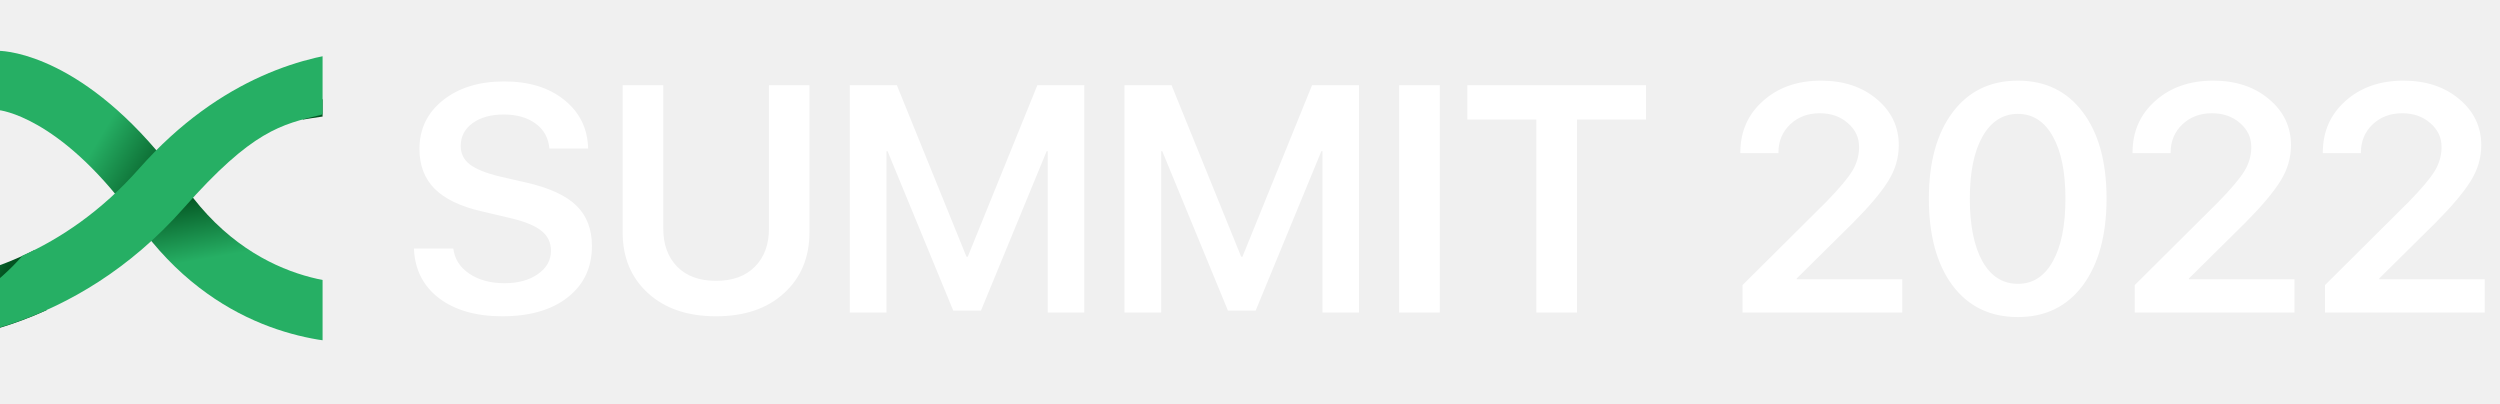
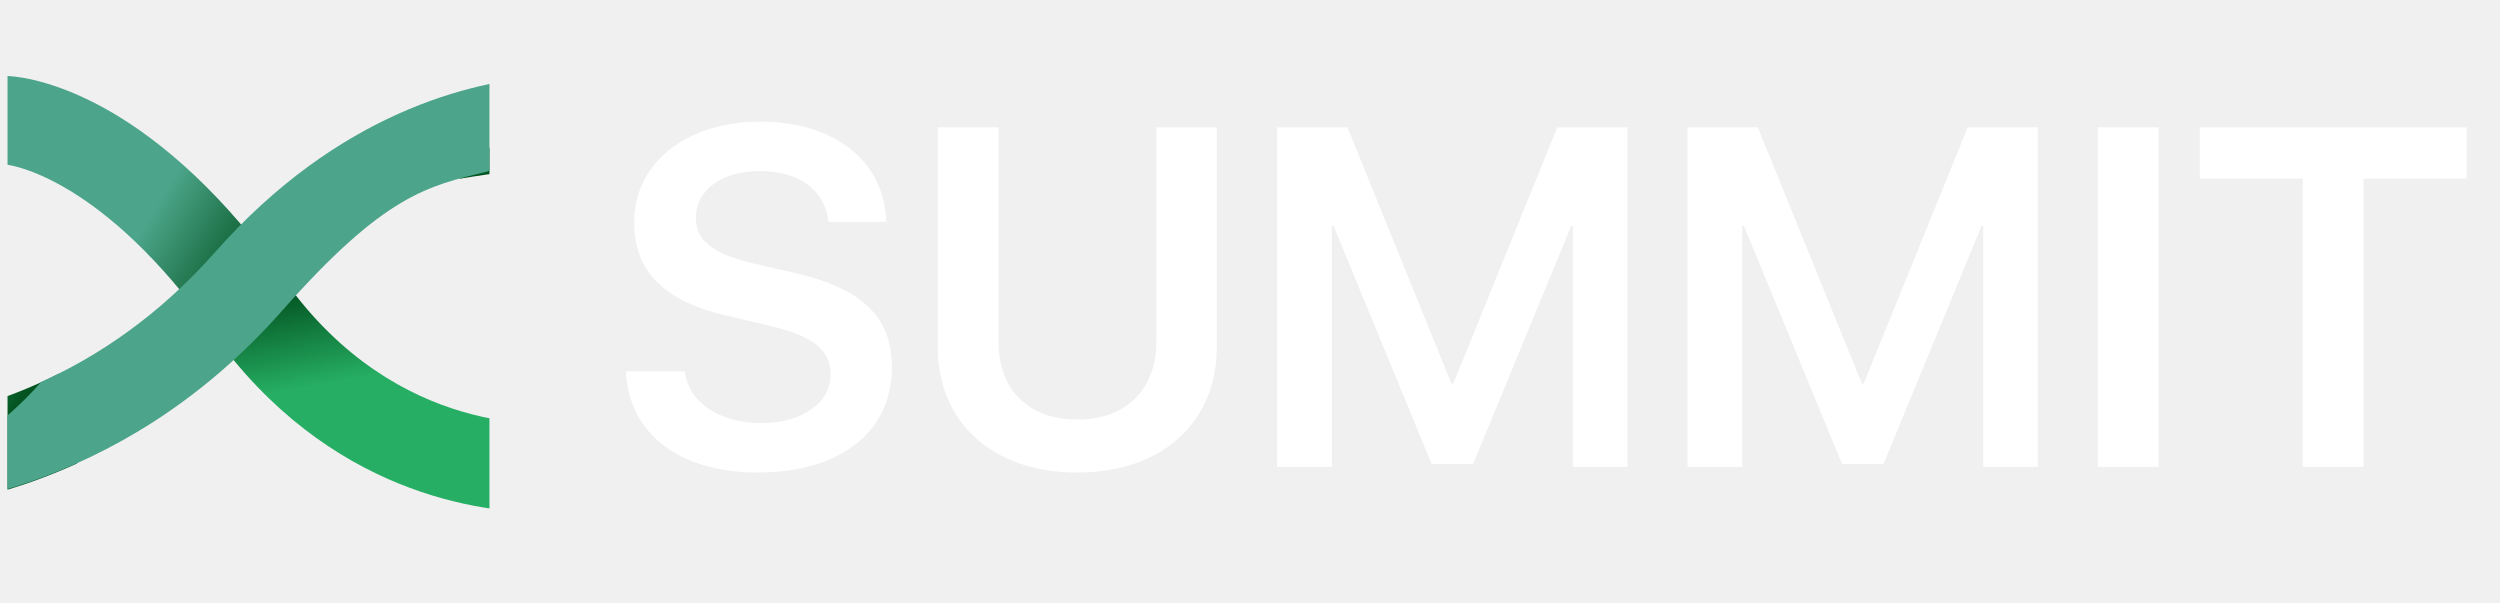
- <svg xmlns="http://www.w3.org/2000/svg" width="248" height="40" viewBox="0 0 248 40" fill="none">
-   <path d="M41.062 24.656H44.969C45.094 25.688 45.625 26.521 46.562 27.156C47.5 27.781 48.661 28.094 50.047 28.094C51.401 28.094 52.505 27.792 53.359 27.188C54.224 26.583 54.656 25.812 54.656 24.875C54.656 24.062 54.344 23.406 53.719 22.906C53.094 22.396 52.073 21.974 50.656 21.641L47.734 20.953C45.661 20.474 44.12 19.729 43.109 18.719C42.109 17.708 41.609 16.396 41.609 14.781C41.609 12.792 42.391 11.177 43.953 9.938C45.516 8.698 47.531 8.078 50 8.078C52.479 8.078 54.474 8.693 55.984 9.922C57.505 11.141 58.292 12.745 58.344 14.734H54.5C54.406 13.682 53.953 12.859 53.141 12.266C52.328 11.662 51.271 11.359 49.969 11.359C48.698 11.359 47.667 11.646 46.875 12.219C46.094 12.792 45.703 13.547 45.703 14.484C45.703 15.234 46.005 15.844 46.609 16.312C47.224 16.781 48.224 17.182 49.609 17.516L52.203 18.109C54.484 18.63 56.141 19.391 57.172 20.391C58.203 21.391 58.719 22.729 58.719 24.406C58.719 26.542 57.917 28.24 56.312 29.5C54.719 30.75 52.557 31.375 49.828 31.375C47.224 31.375 45.13 30.776 43.547 29.578C41.974 28.37 41.146 26.729 41.062 24.656ZM65.797 8.453V22.688C65.797 24.25 66.255 25.505 67.172 26.453C68.099 27.391 69.385 27.859 71.031 27.859C72.677 27.859 73.963 27.391 74.891 26.453C75.818 25.505 76.281 24.25 76.281 22.688V8.453H80.297V23.047C80.297 25.537 79.458 27.547 77.781 29.078C76.115 30.609 73.865 31.375 71.031 31.375C68.208 31.375 65.958 30.609 64.281 29.078C62.604 27.547 61.766 25.537 61.766 23.047V8.453H65.797ZM107.562 8.453V31H103.938V15H103.828L97.312 30.812H94.562L88.047 15H87.938V31H84.297V8.453H88.969L95.875 25.469H96L102.906 8.453H107.562ZM134.812 8.453V31H131.188V15H131.078L124.562 30.812H121.812L115.297 15H115.188V31H111.547V8.453H116.219L123.125 25.469H123.25L130.156 8.453H134.812ZM142.828 31H138.797V8.453H142.828V31ZM156.438 31H152.406V11.859H145.562V8.453H163.281V11.859H156.438V31ZM172.641 15.141C172.641 13.057 173.391 11.349 174.891 10.016C176.391 8.672 178.307 8 180.641 8C182.88 8 184.724 8.609 186.172 9.828C187.63 11.047 188.359 12.573 188.359 14.406C188.359 15.667 188.005 16.859 187.297 17.984C186.599 19.099 185.438 20.474 183.812 22.109L178.234 27.625V27.703H188.703V31H172.859V28.281L181.156 20.031C182.438 18.719 183.302 17.693 183.75 16.953C184.198 16.213 184.422 15.422 184.422 14.578C184.422 13.641 184.047 12.849 183.297 12.203C182.557 11.557 181.63 11.234 180.516 11.234C179.339 11.234 178.359 11.604 177.578 12.344C176.807 13.083 176.422 14.01 176.422 15.125V15.188H172.641V15.141ZM200.172 31.453C197.422 31.453 195.26 30.406 193.688 28.312C192.125 26.208 191.344 23.338 191.344 19.703C191.344 16.088 192.13 13.234 193.703 11.141C195.276 9.047 197.432 8 200.172 8C202.911 8 205.062 9.047 206.625 11.141C208.188 13.224 208.969 16.073 208.969 19.688C208.969 23.312 208.188 26.182 206.625 28.297C205.062 30.401 202.911 31.453 200.172 31.453ZM200.172 28.156C201.661 28.156 202.818 27.412 203.641 25.922C204.474 24.432 204.891 22.359 204.891 19.703C204.891 17.068 204.474 15.01 203.641 13.531C202.807 12.042 201.651 11.297 200.172 11.297C198.693 11.297 197.526 12.042 196.672 13.531C195.828 15.021 195.406 17.073 195.406 19.688C195.406 22.344 195.823 24.422 196.656 25.922C197.5 27.412 198.672 28.156 200.172 28.156ZM211.547 15.141C211.547 13.057 212.297 11.349 213.797 10.016C215.297 8.672 217.214 8 219.547 8C221.786 8 223.63 8.609 225.078 9.828C226.536 11.047 227.266 12.573 227.266 14.406C227.266 15.667 226.911 16.859 226.203 17.984C225.505 19.099 224.344 20.474 222.719 22.109L217.141 27.625V27.703H227.609V31H211.766V28.281L220.062 20.031C221.344 18.719 222.208 17.693 222.656 16.953C223.104 16.213 223.328 15.422 223.328 14.578C223.328 13.641 222.953 12.849 222.203 12.203C221.464 11.557 220.536 11.234 219.422 11.234C218.245 11.234 217.266 11.604 216.484 12.344C215.714 13.083 215.328 14.01 215.328 15.125V15.188H211.547V15.141ZM230.422 15.141C230.422 13.057 231.172 11.349 232.672 10.016C234.172 8.672 236.089 8 238.422 8C240.661 8 242.505 8.609 243.953 9.828C245.411 11.047 246.141 12.573 246.141 14.406C246.141 15.667 245.786 16.859 245.078 17.984C244.38 19.099 243.219 20.474 241.594 22.109L236.016 27.625V27.703H246.484V31H230.641V28.281L238.938 20.031C240.219 18.719 241.083 17.693 241.531 16.953C241.979 16.213 242.203 15.422 242.203 14.578C242.203 13.641 241.828 12.849 241.078 12.203C240.339 11.557 239.411 11.234 238.297 11.234C237.12 11.234 236.141 11.604 235.359 12.344C234.589 13.083 234.203 14.01 234.203 15.125V15.188H230.422V15.141Z" fill="white" />
-   <g clip-path="url(#clip0_421_5713)">
-     <path d="M36.664 5.011C37.766 4.973 38.384 5.042 38.758 5.076H53.218V10.976H46.43C46.43 10.976 41.877 10.987 39.528 10.976C34.727 11.01 30.223 11.845 30.002 11.872L36.664 5.011Z" fill="url(#paint0_linear_421_5713)" />
-     <path d="M17.596 17.504C18.008 18.038 18.008 18.061 18.424 18.648C25.906 29.166 36.229 28.137 36.664 28.087V33.994C36.55 34.009 36.633 34.04 35.627 34.04C31.558 34.04 21.292 32.873 13.607 22.069C13.394 21.772 13.394 21.764 13.184 21.478L17.596 17.504Z" fill="url(#paint1_linear_421_5713)" />
-     <path d="M12.97 21.2C5.744 11.468 -0.102 10.926 -0.102 10.926V5.042C0.779 5.061 8.425 5.572 17.184 16.971L12.97 21.2Z" fill="url(#paint2_linear_421_5713)" />
-     <path d="M3.414 24.811C-4.087 28.613 -10.365 28.14 -10.75 28.114L-11.211 34.005C-11.112 34.013 -10.677 34.044 -9.964 34.044C-7.508 34.044 -1.952 33.761 4.619 30.772L3.414 24.811Z" fill="url(#paint3_linear_421_5713)" />
-     <path d="M38.758 5.064C38.285 5.018 37.16 4.946 35.562 5.064H35.539L35.531 5.068C30.806 5.423 21.997 7.444 13.794 16.73C10.019 21.001 5.954 23.682 2.235 25.36C-2.844 31.21 -11.219 33.994 -11.219 33.994C-11.12 34.001 -10.685 34.032 -9.972 34.032C-5.887 34.032 7.304 33.002 18.226 20.639C25.04 12.924 27.901 12.348 31.855 11.391C31.855 11.391 35.497 9.507 40.203 8.073C46.892 5.945 53.215 5.064 53.215 5.064H38.758Z" fill="#26AF64" />
+ <svg xmlns="http://www.w3.org/2000/svg" width="166" height="40" viewBox="0 0 166 40" fill="none">
+   <path d="M41.562 24.656H45.469C45.719 26.734 47.797 28.094 50.547 28.094C53.266 28.094 55.156 26.75 55.156 24.875C55.156 23.25 54 22.312 51.156 21.641L48.234 20.953C44.078 20 42.109 18 42.109 14.781C42.109 10.781 45.594 8.078 50.5 8.078C55.469 8.078 58.75 10.766 58.844 14.734H55C54.812 12.625 53.047 11.359 50.469 11.359C47.922 11.359 46.203 12.609 46.203 14.484C46.203 15.984 47.344 16.859 50.109 17.516L52.703 18.109C57.281 19.156 59.219 21.047 59.219 24.406C59.219 28.688 55.781 31.375 50.328 31.375C45.141 31.375 41.734 28.812 41.562 24.656ZM66.297 8.453V22.688C66.297 25.766 68.188 27.859 71.531 27.859C74.875 27.859 76.781 25.766 76.781 22.688V8.453H80.797V23.047C80.797 27.969 77.25 31.375 71.531 31.375C65.828 31.375 62.266 27.969 62.266 23.047V8.453H66.297ZM108.062 8.453V31H104.438V15H104.328L97.812 30.812H95.062L88.547 15H88.438V31H84.797V8.453H89.469L96.375 25.469H96.5L103.406 8.453H108.062ZM135.312 8.453V31H131.688V15H131.578L125.062 30.812H122.312L115.797 15H115.688V31H112.047V8.453H116.719L123.625 25.469H123.75L130.656 8.453H135.312ZM143.328 31H139.297V8.453H143.328V31ZM156.938 31H152.906V11.859H146.062V8.453H163.781V11.859H156.938V31Z" fill="white" />
+   <g clip-path="url(#clip0_98_2512)">
+     <path d="M37.164 5.011C38.266 4.973 38.884 5.042 39.258 5.076H53.719V10.976H46.931C46.931 10.976 42.377 10.987 40.028 10.976C35.227 11.01 30.723 11.845 30.502 11.872L37.164 5.011Z" fill="url(#paint0_linear_98_2512)" />
+     <path d="M18.096 17.504C18.508 18.038 18.508 18.061 18.924 18.648C26.406 29.166 36.729 28.137 37.164 28.087V33.994C37.05 34.009 37.133 34.04 36.127 34.04C32.058 34.04 21.792 32.873 14.107 22.069C13.894 21.772 13.894 21.764 13.684 21.478L18.096 17.504Z" fill="url(#paint1_linear_98_2512)" />
+     <path d="M13.471 21.2C6.244 11.468 0.398 10.926 0.398 10.926V5.042C1.279 5.061 8.925 5.572 17.685 16.971L13.471 21.2Z" fill="url(#paint2_linear_98_2512)" />
+     <path d="M3.914 24.811C-3.587 28.613 -9.864 28.14 -10.249 28.114L-10.711 34.006C-10.612 34.013 -10.177 34.044 -9.464 34.044C-7.008 34.044 -1.452 33.762 5.119 30.772L3.914 24.811Z" fill="url(#paint3_linear_98_2512)" />
+     <path d="M39.258 5.064C38.785 5.018 37.66 4.946 36.062 5.064H36.039L36.031 5.068C31.306 5.423 22.497 7.444 14.294 16.73C10.519 21.001 6.454 23.682 2.735 25.36C-2.344 31.21 -10.719 33.994 -10.719 33.994C-10.62 34.001 -10.185 34.032 -9.472 34.032C-5.387 34.032 7.804 33.002 18.726 20.639C25.54 12.924 28.401 12.348 32.355 11.391C32.355 11.391 35.997 9.507 40.703 8.073C47.392 5.945 53.715 5.064 53.715 5.064H39.258Z" fill="#4CA58A" />
  </g>
  <defs>
-     <linearGradient id="paint0_linear_421_5713" x1="36.052" y1="4.13" x2="50.034" y2="15.054" gradientUnits="userSpaceOnUse">
+     <linearGradient id="paint0_linear_98_2512" x1="36.552" y1="4.13" x2="50.534" y2="15.054" gradientUnits="userSpaceOnUse">
      <stop offset="0.215" stop-color="#035421" />
      <stop offset="0.273" stop-color="#08622B" />
      <stop offset="0.433" stop-color="#158344" />
      <stop offset="0.587" stop-color="#1E9B56" />
      <stop offset="0.728" stop-color="#24AA60" />
      <stop offset="0.847" stop-color="#26AF64" />
    </linearGradient>
-     <linearGradient id="paint1_linear_421_5713" x1="23.457" y1="16.469" x2="26.853" y2="35.726" gradientUnits="userSpaceOnUse">
+     <linearGradient id="paint1_linear_98_2512" x1="23.957" y1="16.469" x2="27.353" y2="35.726" gradientUnits="userSpaceOnUse">
      <stop offset="0.104" stop-color="#035421" />
      <stop offset="0.436" stop-color="#26AF64" />
    </linearGradient>
-     <linearGradient id="paint2_linear_421_5713" x1="-1.537" y1="7.428" x2="16.43" y2="18.224" gradientUnits="userSpaceOnUse">
-       <stop offset="0.62" stop-color="#26AF64" />
+     <linearGradient id="paint2_linear_98_2512" x1="-1.037" y1="7.428" x2="16.93" y2="18.224" gradientUnits="userSpaceOnUse">
+       <stop offset="0.62" stop-color="#4CA58A" />
      <stop offset="1" stop-color="#035421" />
    </linearGradient>
-     <linearGradient id="paint3_linear_421_5713" x1="-9.504" y1="26.04" x2="2.96" y2="33.529" gradientUnits="userSpaceOnUse">
+     <linearGradient id="paint3_linear_98_2512" x1="-9.004" y1="26.04" x2="3.46" y2="33.529" gradientUnits="userSpaceOnUse">
      <stop offset="0.153" stop-color="#26AF64" />
      <stop offset="0.237" stop-color="#23A75E" />
      <stop offset="0.37" stop-color="#1A8F4D" />
      <stop offset="0.535" stop-color="#0B6A31" />
      <stop offset="0.62" stop-color="#035421" />
    </linearGradient>
-     <clipPath id="clip0_421_5713">
-       <rect width="32" height="32" fill="white" transform="translate(0 4)" />
+     <clipPath id="clip0_98_2512">
+       <rect width="32" height="32" fill="white" transform="translate(0.5 4)" />
    </clipPath>
  </defs>
</svg>
